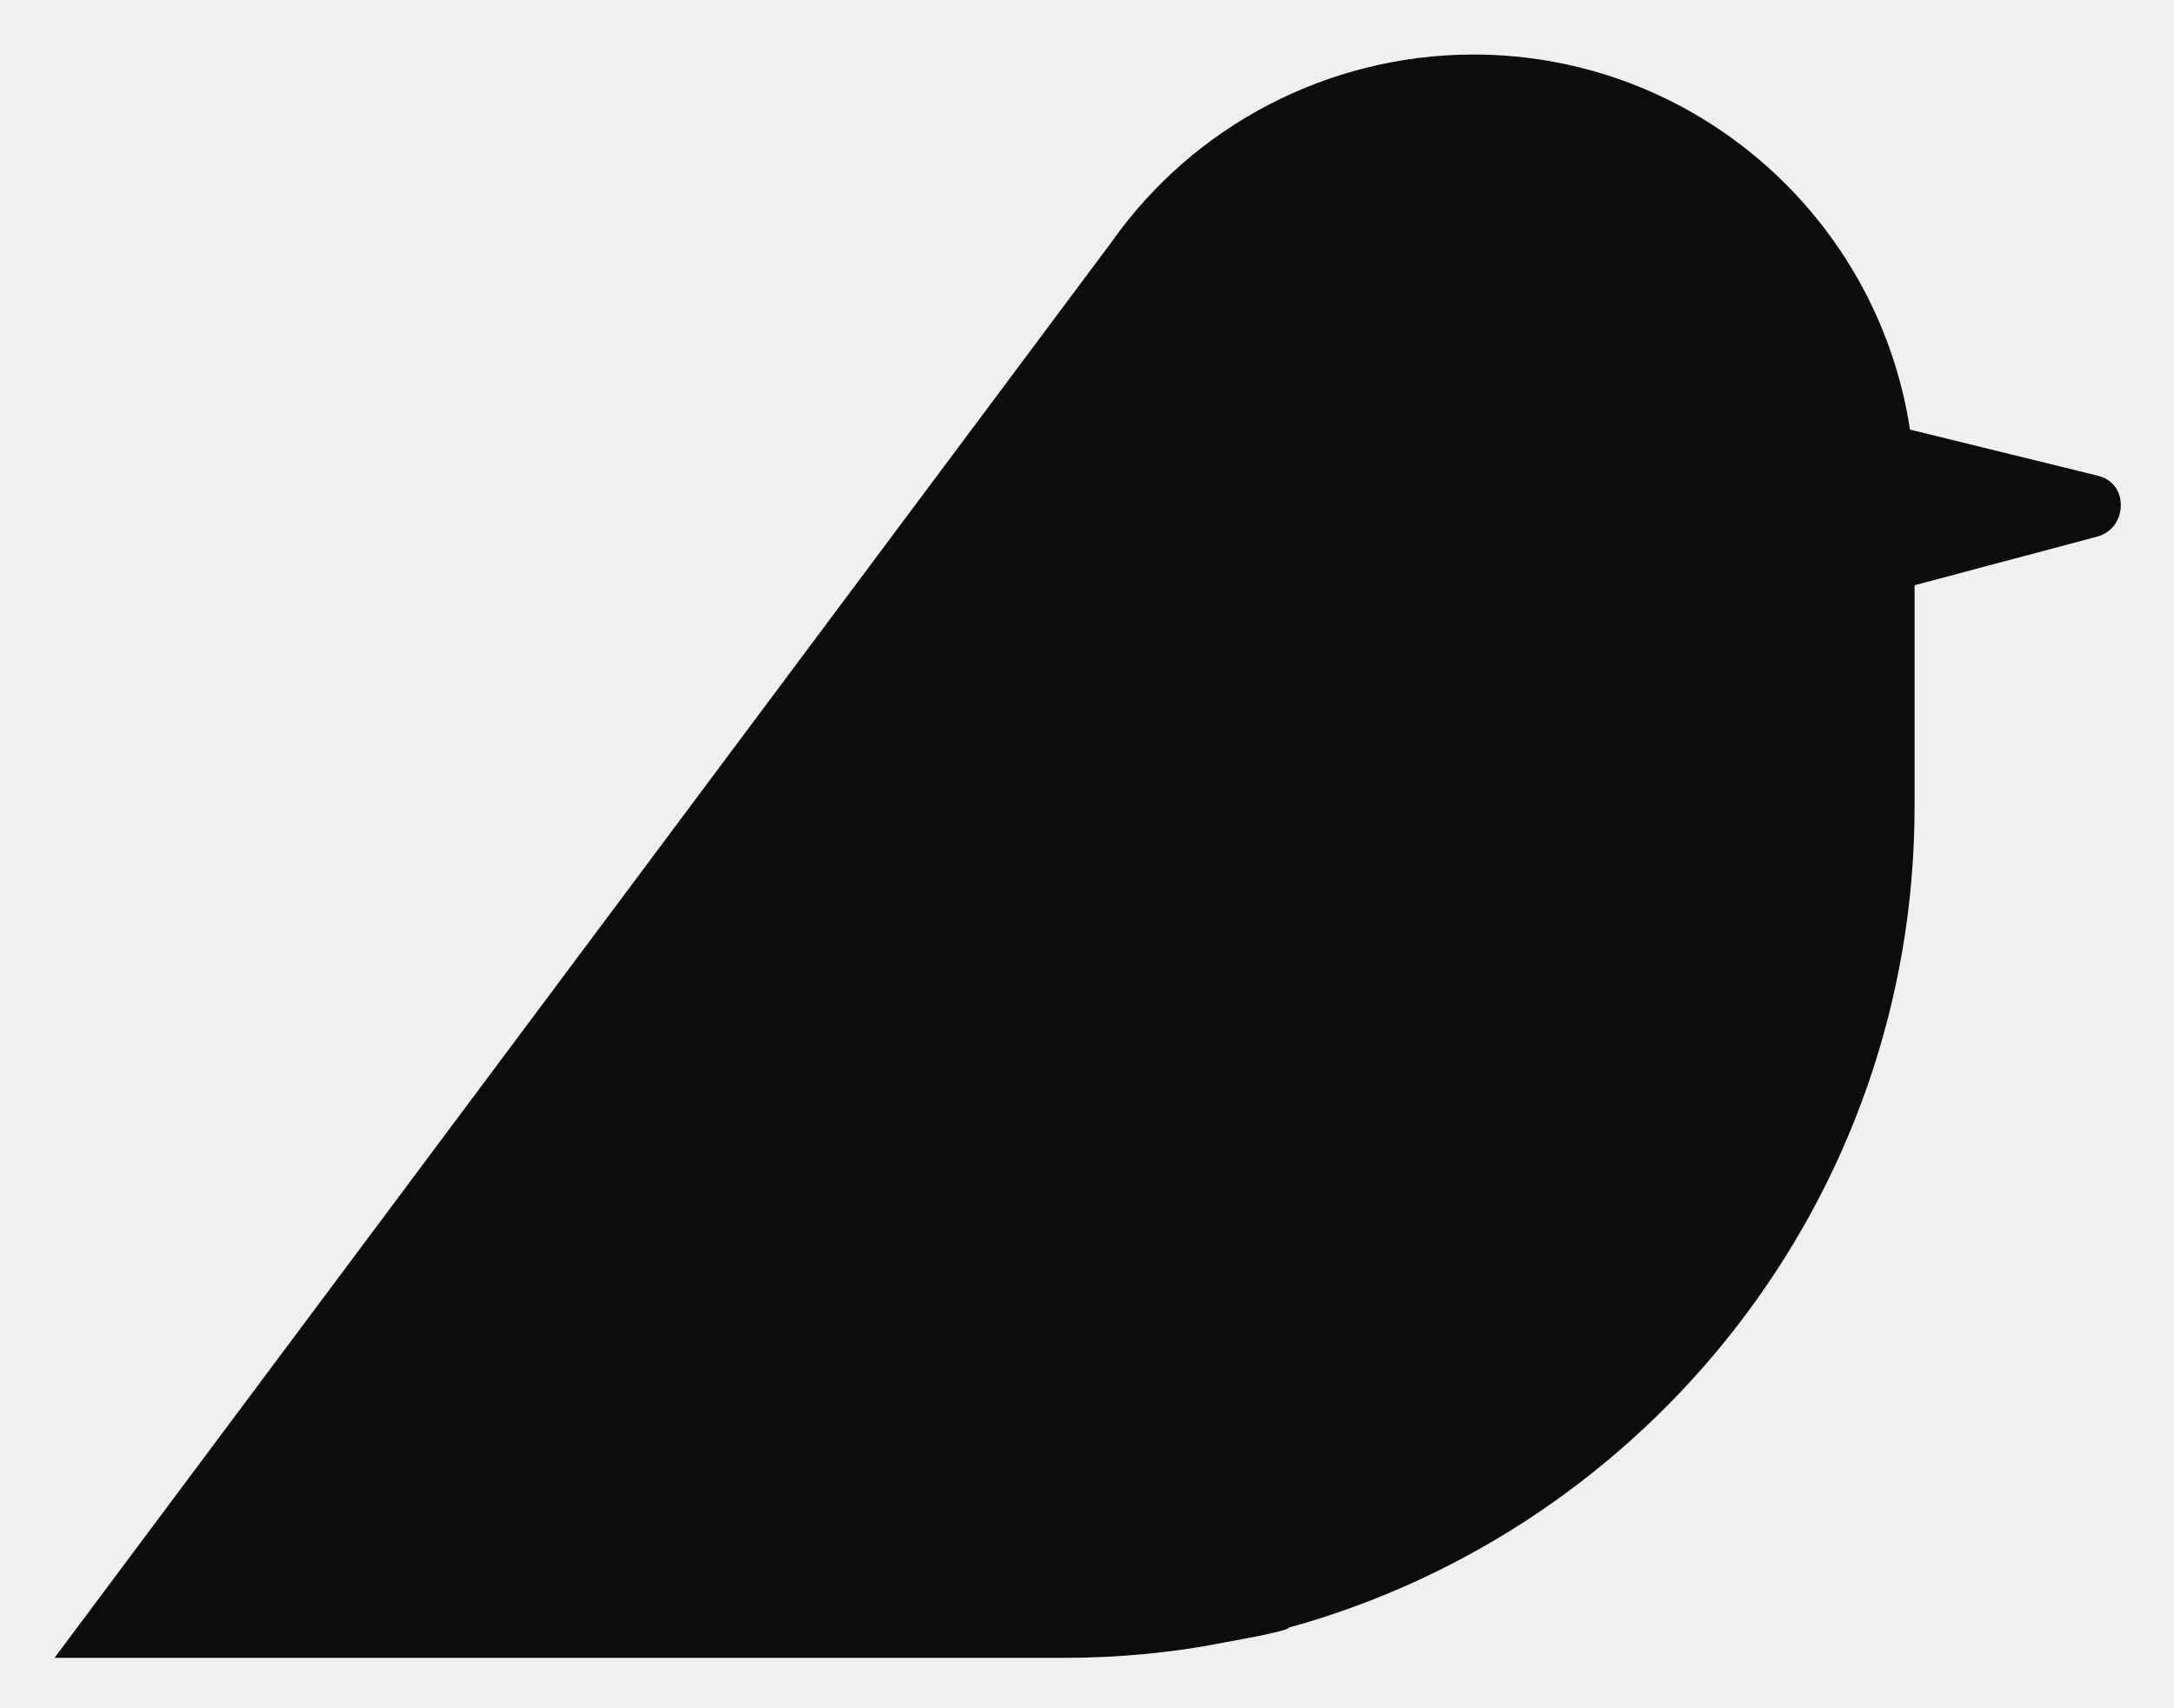
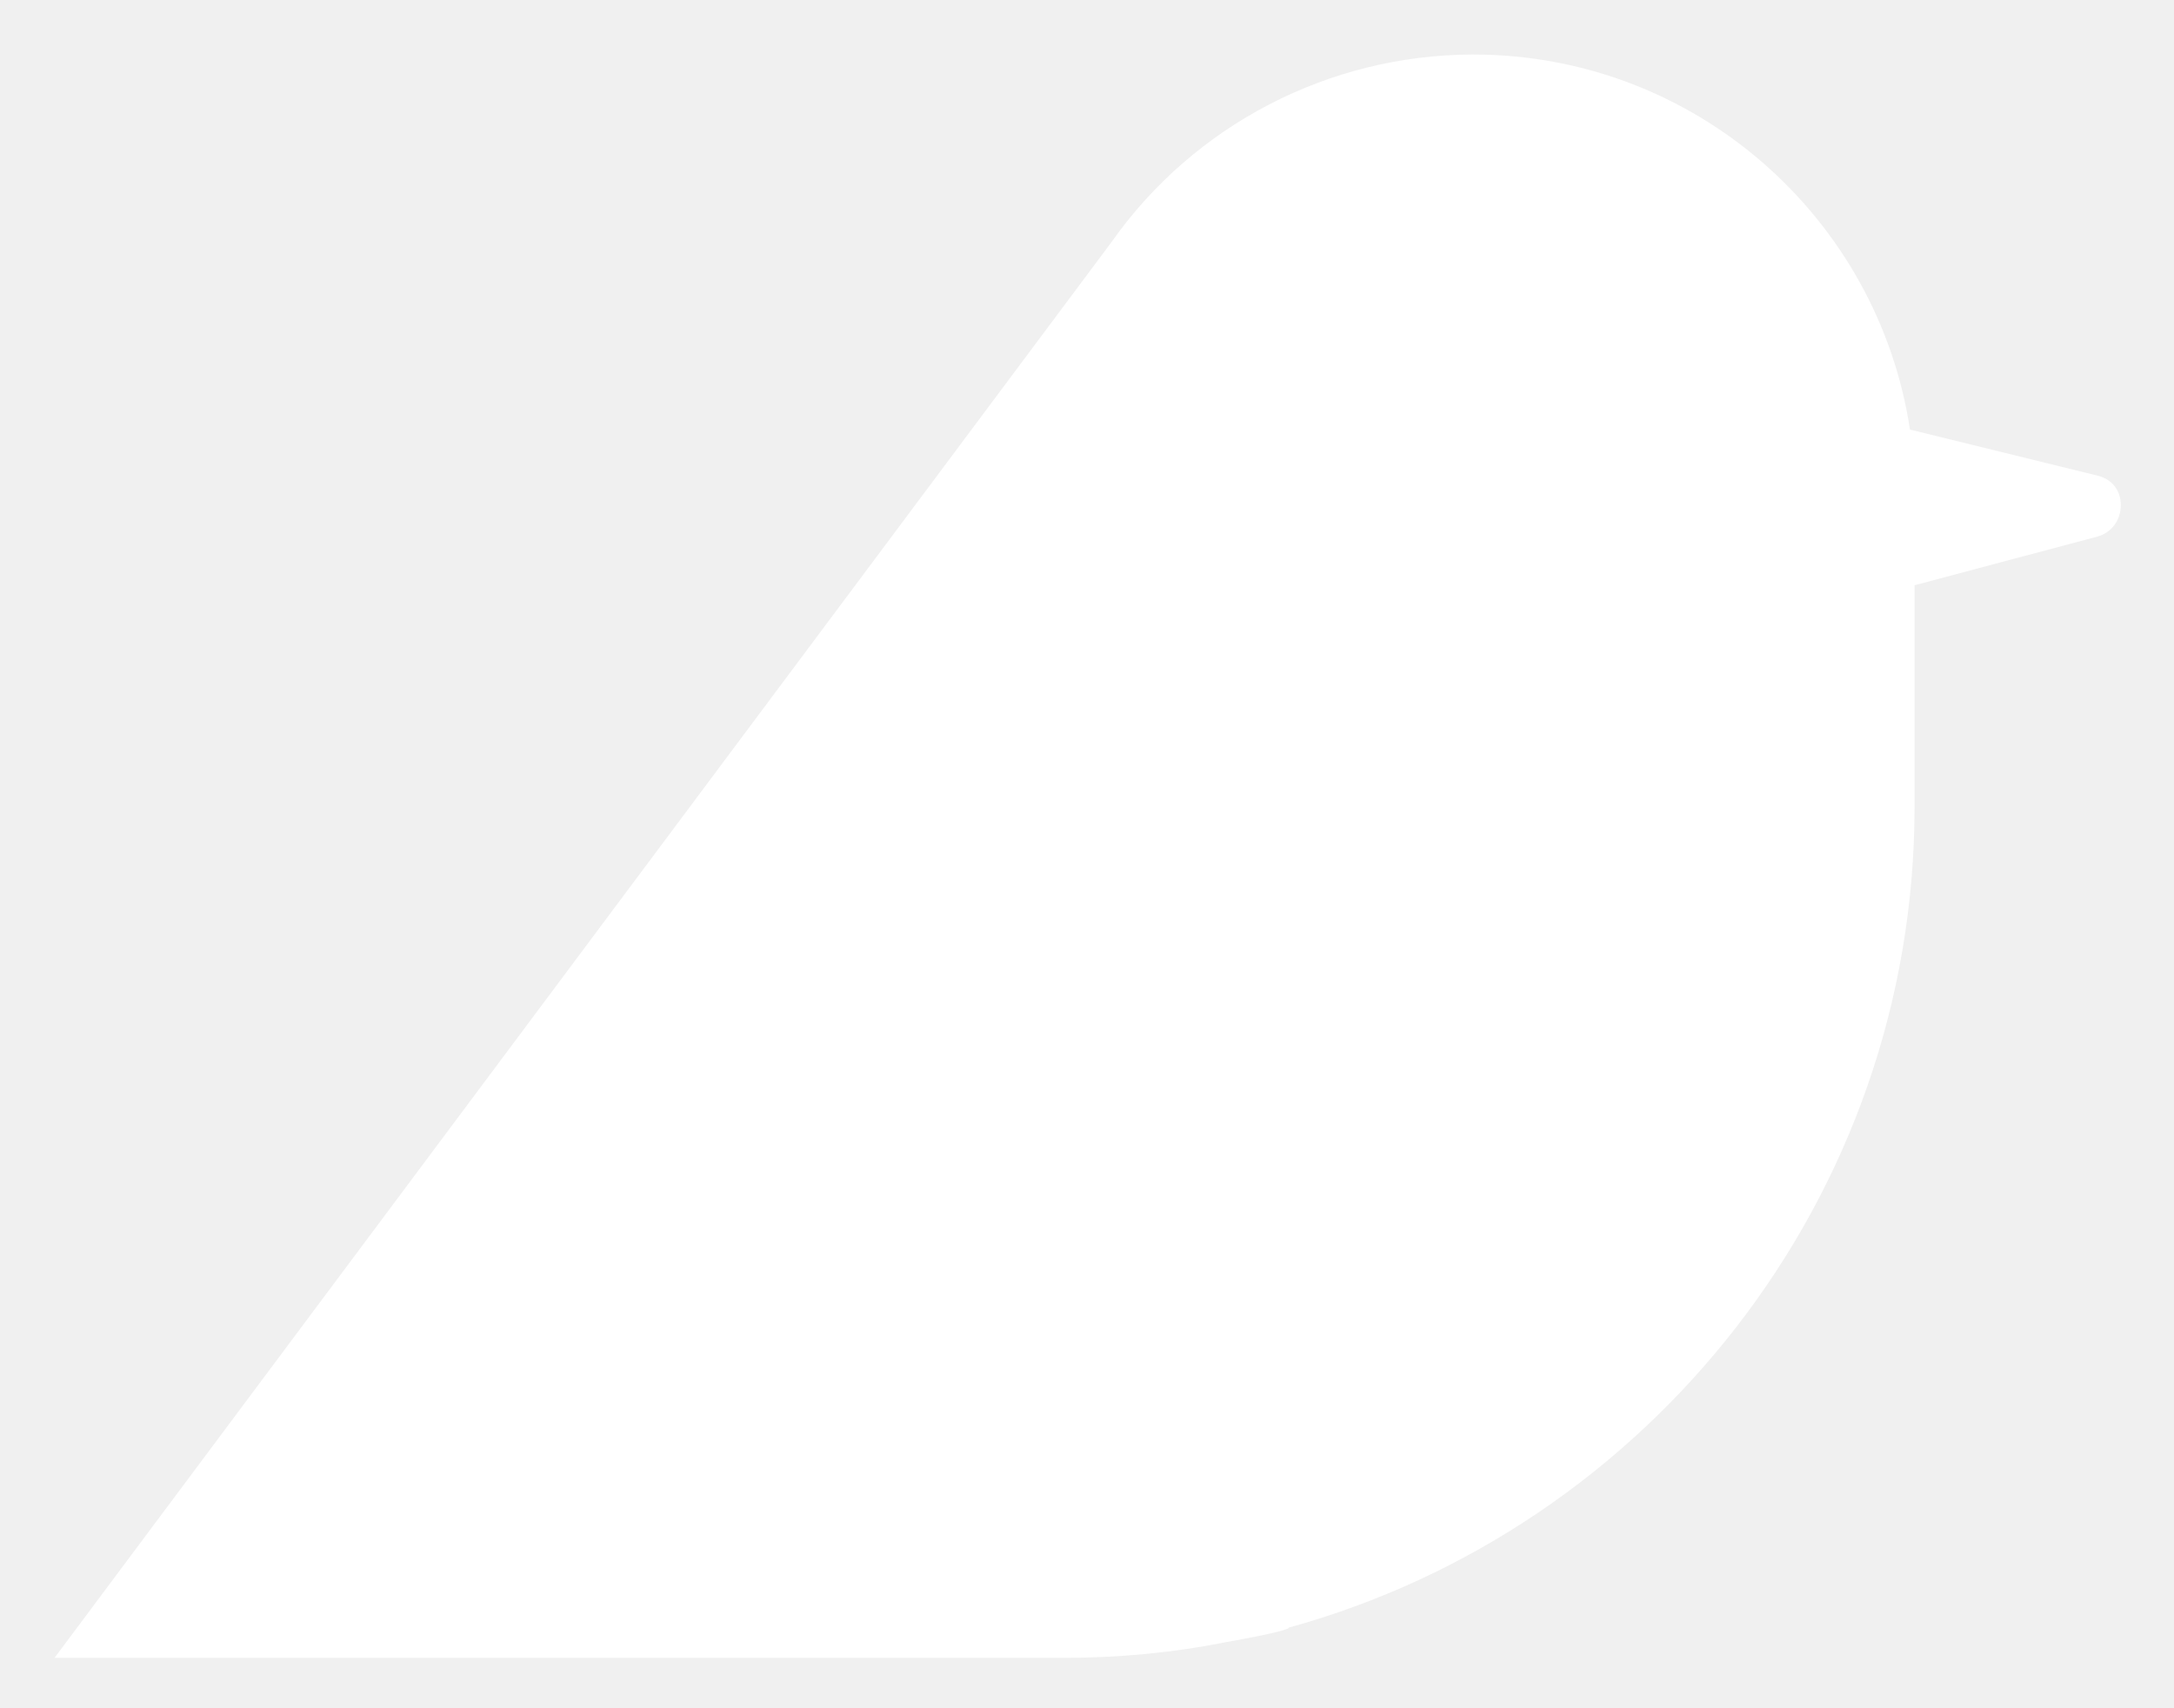
<svg xmlns="http://www.w3.org/2000/svg" viewBox="175 58 331 260" width="331" height="260" role="img" aria-label="Bird">
  <g>
    <g>
-       <path fill="#0C0C0F" d="M494.3,130.4l-28.5-7c-4.9-32.3-32.8-57.1-66.5-57.1c-0.1,0-0.1,0-0.2,0c-21.8,0.1-42.3,10.7-54.9,28.6       L183.3,310.4h12h141.6c8.5,0,16.8-0.8,24.8-2.4c0,0,9.7-1.7,9.5-2.2c54.8-15.1,95.3-65.4,95.3-125v-33.7l27.8-7.4       c2.2-0.6,3.6-2.5,3.6-4.8S496.5,130.9,494.3,130.4z" />
+       <path fill="#FFFFFF" d="M494.3,130.4l-28.5-7c-4.9-32.3-32.8-57.1-66.5-57.1c-0.1,0-0.1,0-0.2,0c-21.8,0.1-42.3,10.7-54.9,28.6       L183.3,310.4h12h141.6c8.5,0,16.8-0.8,24.8-2.4c0,0,9.7-1.7,9.5-2.2c54.8-15.1,95.3-65.4,95.3-125v-33.7l27.8-7.4       c2.2-0.6,3.6-2.5,3.6-4.8S496.5,130.9,494.3,130.4z" />
    </g>
-     <path fill="#0C0C0F" d="M456.8,180.9c0,66.1-53.8,119.8-119.8,119.8H202.6l149.5-200c0,0,0.1-0.1,0.1-0.1      c10.7-15.3,28.3-24.5,46.9-24.5c0,0,0.1,0,0.1,0c31.6,0,57.4,25.7,57.5,57.3v10.1V180.9z" />
-     <path fill="#0C0C0F" d="M396.4,122.5L396.4,122.5c-2.8,0-4.9,2.2-4.9,4.9s2.2,4.9,4.9,4.9c2.7,0,4.9-2.2,4.9-4.9      S399.1,122.5,396.4,122.5z" />
+     <path fill="#FFFFFF" d="M456.8,180.9c0,66.1-53.8,119.8-119.8,119.8H202.6l149.5-200c0,0,0.1-0.1,0.1-0.1      c10.7-15.3,28.3-24.5,46.9-24.5c0,0,0.1,0,0.1,0c31.6,0,57.4,25.7,57.5,57.3v10.1V180.9z" />
+     <path fill="#FFFFFF" d="M396.4,122.5L396.4,122.5c-2.8,0-4.9,2.2-4.9,4.9s2.2,4.9,4.9,4.9c2.7,0,4.9-2.2,4.9-4.9      S399.1,122.5,396.4,122.5z" />
  </g>
</svg>
